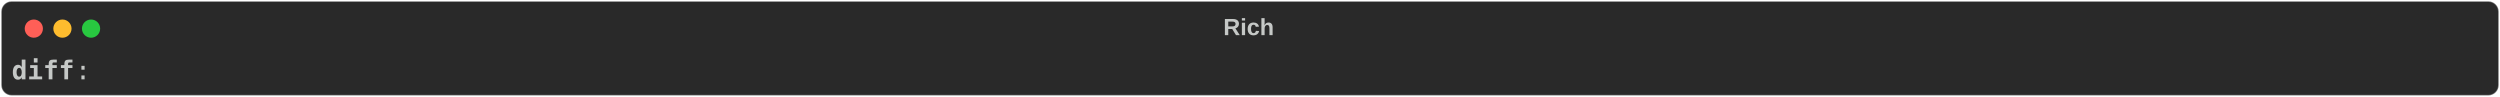
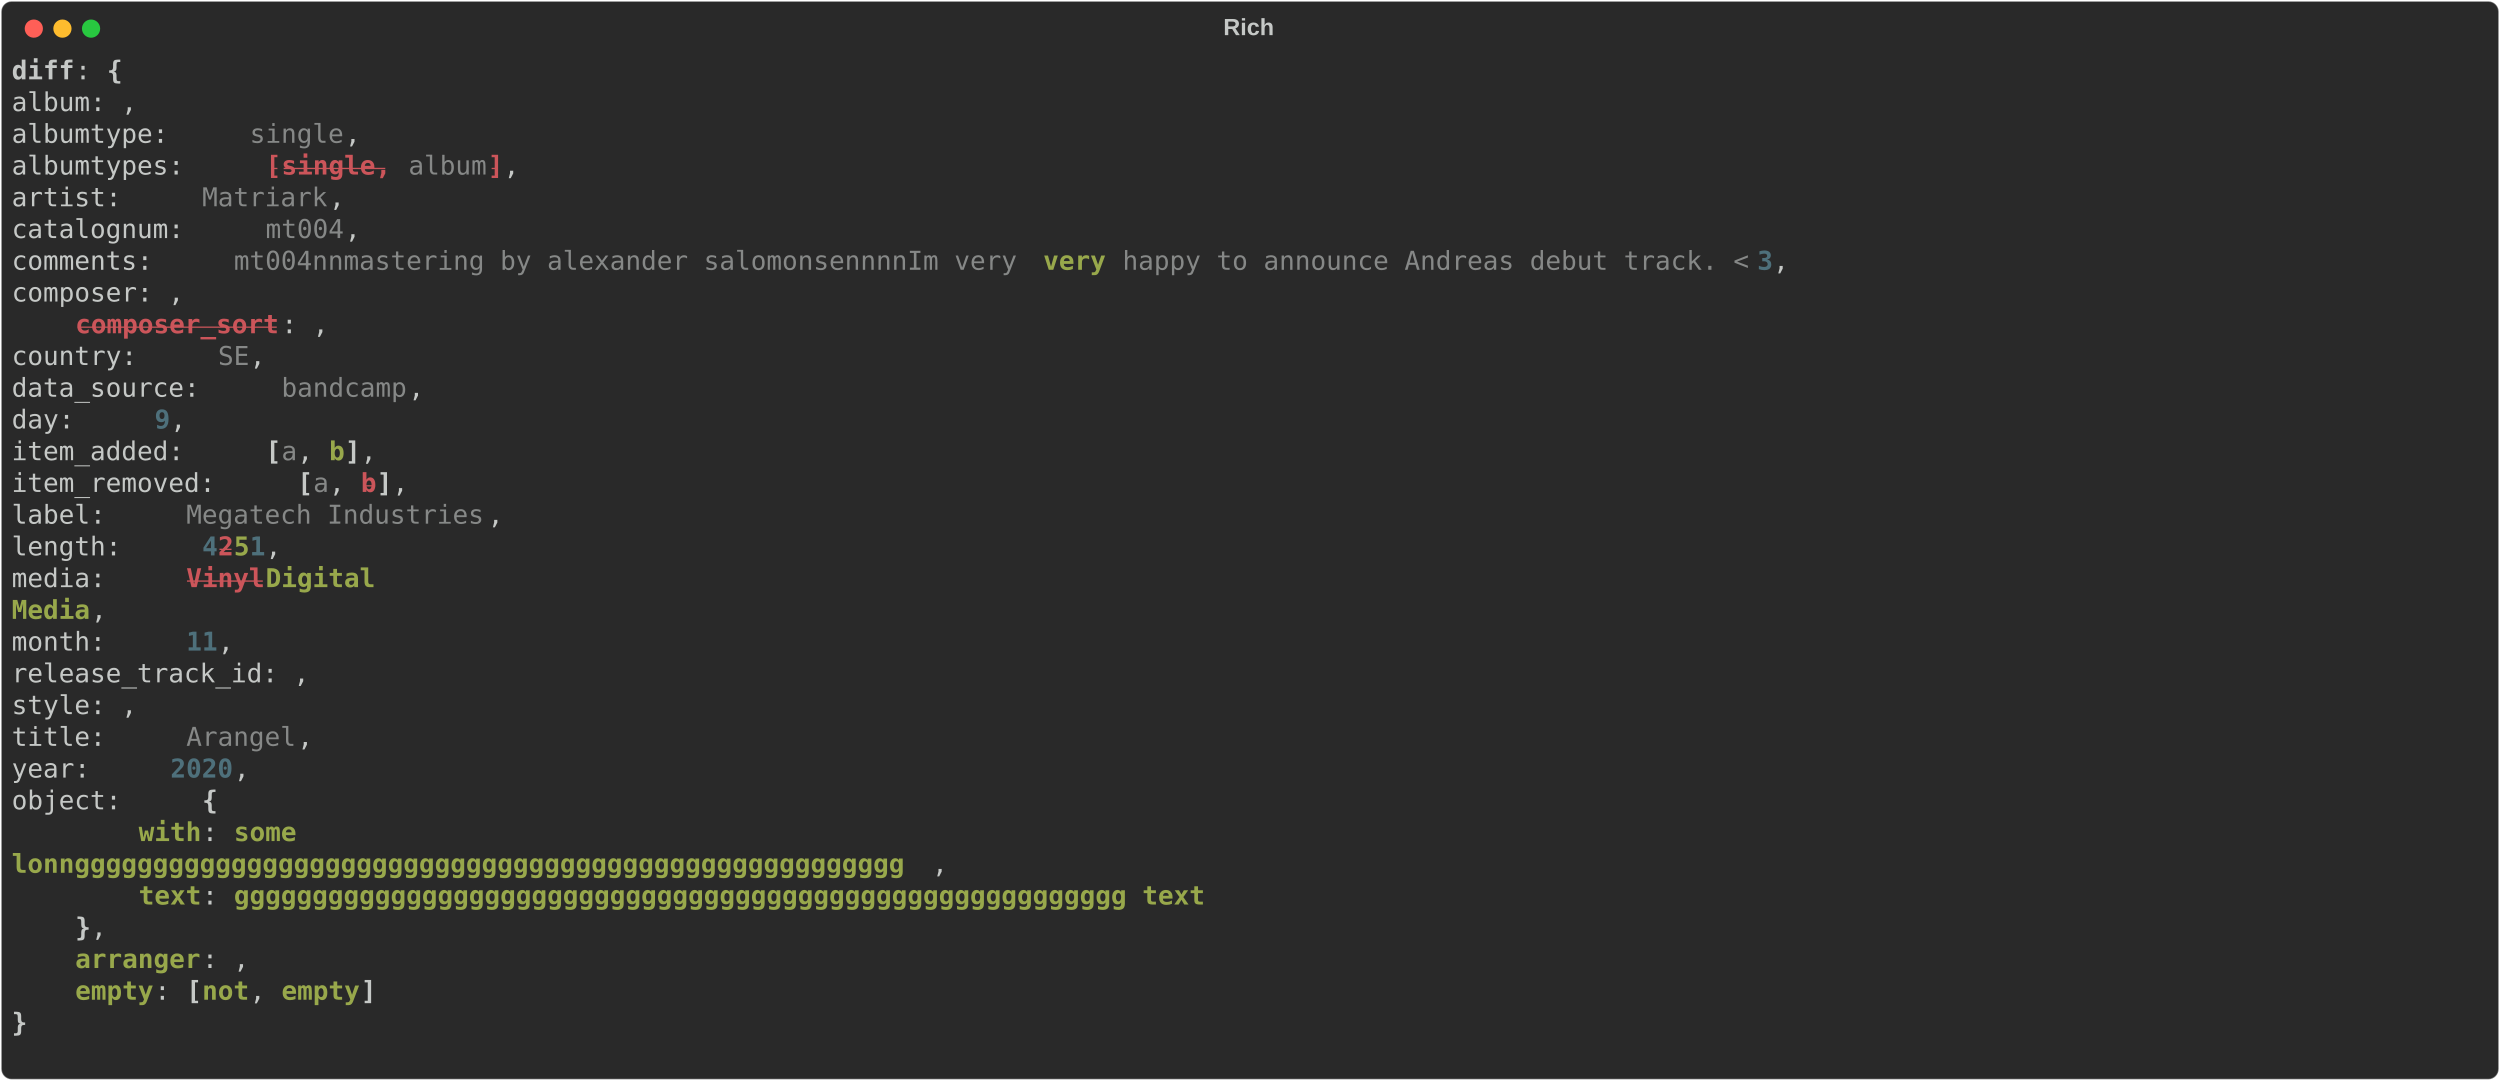
- <svg xmlns="http://www.w3.org/2000/svg" class="rich-terminal" viewBox="0 0 1922 74.4">
+ <svg xmlns="http://www.w3.org/2000/svg" class="rich-terminal" viewBox="0 0 1922 830.8">
  <style>

    @font-face {
        font-family: "Fira Code";
        src: local("FiraCode-Regular"),
                url("https://cdnjs.cloudflare.com/ajax/libs/firacode/6.2.0/woff2/FiraCode-Regular.woff2") format("woff2"),
                url("https://cdnjs.cloudflare.com/ajax/libs/firacode/6.2.0/woff/FiraCode-Regular.woff") format("woff");
        font-style: normal;
        font-weight: 400;
    }
    @font-face {
        font-family: "Fira Code";
        src: local("FiraCode-Bold"),
                url("https://cdnjs.cloudflare.com/ajax/libs/firacode/6.2.0/woff2/FiraCode-Bold.woff2") format("woff2"),
                url("https://cdnjs.cloudflare.com/ajax/libs/firacode/6.2.0/woff/FiraCode-Bold.woff") format("woff");
        font-style: bold;
        font-weight: 700;
    }

-     .terminal-1801525108-matrix {
+     .terminal-2109801102-matrix {
        font-family: Fira Code, monospace;
        font-size: 20px;
        line-height: 24.4px;
        font-variant-east-asian: full-width;
    }

-     .terminal-1801525108-title {
+     .terminal-2109801102-title {
        font-size: 18px;
        font-weight: bold;
        font-family: arial;
    }

-     .terminal-1801525108-r1 { fill: #c5c8c6;font-weight: bold }
- .terminal-1801525108-r2 { fill: #c5c8c6 }
+     .terminal-2109801102-r1 { fill: #c5c8c6;font-weight: bold }
+ .terminal-2109801102-r2 { fill: #c5c8c6 }
+ .terminal-2109801102-r3 { fill: #868887 }
+ .terminal-2109801102-r4 { fill: #cc555a;font-weight: bold;text-decoration: line-through; }
+ .terminal-2109801102-r5 { fill: #98a84b;font-weight: bold }
+ .terminal-2109801102-r6 { fill: #98a84b;font-weight: bold;text-decoration: underline; }
+ .terminal-2109801102-r7 { fill: #4e707b;font-weight: bold }
    </style>
  <defs>
-     <clipPath id="terminal-1801525108-clip-terminal">
-       <rect x="0" y="0" width="1902.2" height="23.4" />
+     <clipPath id="terminal-2109801102-clip-terminal">
+       <rect x="0" y="0" width="1902.2" height="779.8" />
+     </clipPath>
+     <clipPath id="terminal-2109801102-line-0">
+       <rect x="0" y="1.5" width="1903.2" height="24.65" />
+     </clipPath>
+     <clipPath id="terminal-2109801102-line-1">
+       <rect x="0" y="25.9" width="1903.2" height="24.65" />
+     </clipPath>
+     <clipPath id="terminal-2109801102-line-2">
+       <rect x="0" y="50.3" width="1903.2" height="24.65" />
+     </clipPath>
+     <clipPath id="terminal-2109801102-line-3">
+       <rect x="0" y="74.7" width="1903.2" height="24.65" />
+     </clipPath>
+     <clipPath id="terminal-2109801102-line-4">
+       <rect x="0" y="99.1" width="1903.2" height="24.65" />
+     </clipPath>
+     <clipPath id="terminal-2109801102-line-5">
+       <rect x="0" y="123.5" width="1903.2" height="24.65" />
+     </clipPath>
+     <clipPath id="terminal-2109801102-line-6">
+       <rect x="0" y="147.9" width="1903.2" height="24.65" />
+     </clipPath>
+     <clipPath id="terminal-2109801102-line-7">
+       <rect x="0" y="172.3" width="1903.2" height="24.65" />
+     </clipPath>
+     <clipPath id="terminal-2109801102-line-8">
+       <rect x="0" y="196.7" width="1903.2" height="24.65" />
+     </clipPath>
+     <clipPath id="terminal-2109801102-line-9">
+       <rect x="0" y="221.1" width="1903.2" height="24.65" />
+     </clipPath>
+     <clipPath id="terminal-2109801102-line-10">
+       <rect x="0" y="245.5" width="1903.2" height="24.65" />
+     </clipPath>
+     <clipPath id="terminal-2109801102-line-11">
+       <rect x="0" y="269.9" width="1903.2" height="24.65" />
+     </clipPath>
+     <clipPath id="terminal-2109801102-line-12">
+       <rect x="0" y="294.3" width="1903.2" height="24.65" />
+     </clipPath>
+     <clipPath id="terminal-2109801102-line-13">
+       <rect x="0" y="318.7" width="1903.2" height="24.65" />
+     </clipPath>
+     <clipPath id="terminal-2109801102-line-14">
+       <rect x="0" y="343.1" width="1903.2" height="24.65" />
+     </clipPath>
+     <clipPath id="terminal-2109801102-line-15">
+       <rect x="0" y="367.5" width="1903.2" height="24.65" />
+     </clipPath>
+     <clipPath id="terminal-2109801102-line-16">
+       <rect x="0" y="391.9" width="1903.2" height="24.65" />
+     </clipPath>
+     <clipPath id="terminal-2109801102-line-17">
+       <rect x="0" y="416.3" width="1903.2" height="24.65" />
+     </clipPath>
+     <clipPath id="terminal-2109801102-line-18">
+       <rect x="0" y="440.7" width="1903.2" height="24.65" />
+     </clipPath>
+     <clipPath id="terminal-2109801102-line-19">
+       <rect x="0" y="465.1" width="1903.2" height="24.65" />
+     </clipPath>
+     <clipPath id="terminal-2109801102-line-20">
+       <rect x="0" y="489.5" width="1903.2" height="24.65" />
+     </clipPath>
+     <clipPath id="terminal-2109801102-line-21">
+       <rect x="0" y="513.9" width="1903.2" height="24.65" />
+     </clipPath>
+     <clipPath id="terminal-2109801102-line-22">
+       <rect x="0" y="538.3" width="1903.2" height="24.65" />
+     </clipPath>
+     <clipPath id="terminal-2109801102-line-23">
+       <rect x="0" y="562.7" width="1903.2" height="24.65" />
+     </clipPath>
+     <clipPath id="terminal-2109801102-line-24">
+       <rect x="0" y="587.1" width="1903.2" height="24.65" />
+     </clipPath>
+     <clipPath id="terminal-2109801102-line-25">
+       <rect x="0" y="611.5" width="1903.2" height="24.65" />
+     </clipPath>
+     <clipPath id="terminal-2109801102-line-26">
+       <rect x="0" y="635.9" width="1903.2" height="24.65" />
+     </clipPath>
+     <clipPath id="terminal-2109801102-line-27">
+       <rect x="0" y="660.3" width="1903.2" height="24.65" />
+     </clipPath>
+     <clipPath id="terminal-2109801102-line-28">
+       <rect x="0" y="684.7" width="1903.2" height="24.65" />
+     </clipPath>
+     <clipPath id="terminal-2109801102-line-29">
+       <rect x="0" y="709.1" width="1903.2" height="24.65" />
+     </clipPath>
+     <clipPath id="terminal-2109801102-line-30">
+       <rect x="0" y="733.5" width="1903.2" height="24.65" />
    </clipPath>
  </defs>
-   <rect fill="#292929" stroke="rgba(255,255,255,0.35)" stroke-width="1" x="1" y="1" width="1920" height="72.4" rx="8" />
-   <text class="terminal-1801525108-title" fill="#c5c8c6" text-anchor="middle" x="960" y="27">Rich</text>
+   <rect fill="#292929" stroke="rgba(255,255,255,0.35)" stroke-width="1" x="1" y="1" width="1920" height="828.8" rx="8" />
+   <text class="terminal-2109801102-title" fill="#c5c8c6" text-anchor="middle" x="960" y="27">Rich</text>
  <g transform="translate(26,22)">
    <circle cx="0" cy="0" r="7" fill="#ff5f57" />
    <circle cx="22" cy="0" r="7" fill="#febc2e" />
    <circle cx="44" cy="0" r="7" fill="#28c840" />
  </g>
-   <g transform="translate(9, 41)" clip-path="url(#terminal-1801525108-clip-terminal)">
-     <g class="terminal-1801525108-matrix">
-       <text class="terminal-1801525108-r1" x="0" y="20" textLength="48.8" clip-path="url(#terminal-1801525108-line-0)">diff</text>
-       <text class="terminal-1801525108-r2" x="48.8" y="20" textLength="24.4" clip-path="url(#terminal-1801525108-line-0)">: </text>
-       <text class="terminal-1801525108-r2" x="1903.2" y="20" textLength="12.2" clip-path="url(#terminal-1801525108-line-0)">
+   <g transform="translate(9, 41)" clip-path="url(#terminal-2109801102-clip-terminal)">
+     <g class="terminal-2109801102-matrix">
+       <text class="terminal-2109801102-r1" x="0" y="20" textLength="48.8" clip-path="url(#terminal-2109801102-line-0)">diff</text>
+       <text class="terminal-2109801102-r2" x="48.8" y="20" textLength="24.4" clip-path="url(#terminal-2109801102-line-0)">: </text>
+       <text class="terminal-2109801102-r1" x="73.2" y="20" textLength="12.2" clip-path="url(#terminal-2109801102-line-0)">{</text>
+       <text class="terminal-2109801102-r2" x="1903.2" y="20" textLength="12.2" clip-path="url(#terminal-2109801102-line-0)">
+ </text>
+       <text class="terminal-2109801102-r2" x="0" y="44.4" textLength="146.4" clip-path="url(#terminal-2109801102-line-1)">    album: ,</text>
+       <text class="terminal-2109801102-r2" x="1903.2" y="44.4" textLength="12.2" clip-path="url(#terminal-2109801102-line-1)">
+ </text>
+       <text class="terminal-2109801102-r2" x="0" y="68.8" textLength="183" clip-path="url(#terminal-2109801102-line-2)">    albumtype: </text>
+       <text class="terminal-2109801102-r3" x="183" y="68.8" textLength="73.2" clip-path="url(#terminal-2109801102-line-2)">single</text>
+       <text class="terminal-2109801102-r2" x="256.2" y="68.8" textLength="12.2" clip-path="url(#terminal-2109801102-line-2)">,</text>
+       <text class="terminal-2109801102-r2" x="1903.2" y="68.8" textLength="12.2" clip-path="url(#terminal-2109801102-line-2)">
+ </text>
+       <text class="terminal-2109801102-r2" x="0" y="93.2" textLength="195.2" clip-path="url(#terminal-2109801102-line-3)">    albumtypes: </text>
+       <text class="terminal-2109801102-r4" x="195.2" y="93.2" textLength="12.2" clip-path="url(#terminal-2109801102-line-3)">[</text>
+       <text class="terminal-2109801102-r4" x="207.4" y="93.2" textLength="97.6" clip-path="url(#terminal-2109801102-line-3)">single, </text>
+       <text class="terminal-2109801102-r3" x="305" y="93.2" textLength="61" clip-path="url(#terminal-2109801102-line-3)">album</text>
+       <text class="terminal-2109801102-r4" x="366" y="93.2" textLength="12.2" clip-path="url(#terminal-2109801102-line-3)">]</text>
+       <text class="terminal-2109801102-r2" x="378.2" y="93.2" textLength="12.2" clip-path="url(#terminal-2109801102-line-3)">,</text>
+       <text class="terminal-2109801102-r2" x="1903.2" y="93.2" textLength="12.2" clip-path="url(#terminal-2109801102-line-3)">
+ </text>
+       <text class="terminal-2109801102-r2" x="0" y="117.6" textLength="146.4" clip-path="url(#terminal-2109801102-line-4)">    artist: </text>
+       <text class="terminal-2109801102-r3" x="146.4" y="117.6" textLength="97.6" clip-path="url(#terminal-2109801102-line-4)">Matriark</text>
+       <text class="terminal-2109801102-r2" x="244" y="117.6" textLength="12.2" clip-path="url(#terminal-2109801102-line-4)">,</text>
+       <text class="terminal-2109801102-r2" x="1903.2" y="117.6" textLength="12.2" clip-path="url(#terminal-2109801102-line-4)">
+ </text>
+       <text class="terminal-2109801102-r2" x="0" y="142" textLength="195.2" clip-path="url(#terminal-2109801102-line-5)">    catalognum: </text>
+       <text class="terminal-2109801102-r3" x="195.2" y="142" textLength="61" clip-path="url(#terminal-2109801102-line-5)">mt004</text>
+       <text class="terminal-2109801102-r2" x="256.2" y="142" textLength="12.2" clip-path="url(#terminal-2109801102-line-5)">,</text>
+       <text class="terminal-2109801102-r2" x="1903.2" y="142" textLength="12.2" clip-path="url(#terminal-2109801102-line-5)">
+ </text>
+       <text class="terminal-2109801102-r2" x="0" y="166.4" textLength="170.8" clip-path="url(#terminal-2109801102-line-6)">    comments: </text>
+       <text class="terminal-2109801102-r3" x="170.8" y="166.4" textLength="622.2" clip-path="url(#terminal-2109801102-line-6)">mt004nnmastering by alexander salomonsennnnIm very </text>
+       <text class="terminal-2109801102-r5" x="793" y="166.4" textLength="48.8" clip-path="url(#terminal-2109801102-line-6)">very</text>
+       <text class="terminal-2109801102-r3" x="854" y="166.4" textLength="488" clip-path="url(#terminal-2109801102-line-6)">happy to announce Andreas debut track. &lt;</text>
+       <text class="terminal-2109801102-r7" x="1342" y="166.4" textLength="12.2" clip-path="url(#terminal-2109801102-line-6)">3</text>
+       <text class="terminal-2109801102-r2" x="1354.2" y="166.4" textLength="12.2" clip-path="url(#terminal-2109801102-line-6)">,</text>
+       <text class="terminal-2109801102-r2" x="1903.2" y="166.4" textLength="12.2" clip-path="url(#terminal-2109801102-line-6)">
+ </text>
+       <text class="terminal-2109801102-r2" x="0" y="190.8" textLength="183" clip-path="url(#terminal-2109801102-line-7)">    composer: ,</text>
+       <text class="terminal-2109801102-r2" x="1903.2" y="190.8" textLength="12.2" clip-path="url(#terminal-2109801102-line-7)">
+ </text>
+       <text class="terminal-2109801102-r4" x="48.8" y="215.2" textLength="158.6" clip-path="url(#terminal-2109801102-line-8)">composer_sort</text>
+       <text class="terminal-2109801102-r2" x="207.4" y="215.2" textLength="36.6" clip-path="url(#terminal-2109801102-line-8)">: ,</text>
+       <text class="terminal-2109801102-r2" x="1903.2" y="215.2" textLength="12.2" clip-path="url(#terminal-2109801102-line-8)">
+ </text>
+       <text class="terminal-2109801102-r2" x="0" y="239.6" textLength="158.6" clip-path="url(#terminal-2109801102-line-9)">    country: </text>
+       <text class="terminal-2109801102-r3" x="158.6" y="239.6" textLength="24.4" clip-path="url(#terminal-2109801102-line-9)">SE</text>
+       <text class="terminal-2109801102-r2" x="183" y="239.6" textLength="12.2" clip-path="url(#terminal-2109801102-line-9)">,</text>
+       <text class="terminal-2109801102-r2" x="1903.2" y="239.6" textLength="12.2" clip-path="url(#terminal-2109801102-line-9)">
+ </text>
+       <text class="terminal-2109801102-r2" x="0" y="264" textLength="207.4" clip-path="url(#terminal-2109801102-line-10)">    data_source: </text>
+       <text class="terminal-2109801102-r3" x="207.4" y="264" textLength="97.6" clip-path="url(#terminal-2109801102-line-10)">bandcamp</text>
+       <text class="terminal-2109801102-r2" x="305" y="264" textLength="12.2" clip-path="url(#terminal-2109801102-line-10)">,</text>
+       <text class="terminal-2109801102-r2" x="1903.2" y="264" textLength="12.2" clip-path="url(#terminal-2109801102-line-10)">
+ </text>
+       <text class="terminal-2109801102-r2" x="0" y="288.4" textLength="109.8" clip-path="url(#terminal-2109801102-line-11)">    day: </text>
+       <text class="terminal-2109801102-r7" x="109.8" y="288.4" textLength="12.2" clip-path="url(#terminal-2109801102-line-11)">9</text>
+       <text class="terminal-2109801102-r2" x="122" y="288.4" textLength="12.2" clip-path="url(#terminal-2109801102-line-11)">,</text>
+       <text class="terminal-2109801102-r2" x="1903.2" y="288.4" textLength="12.2" clip-path="url(#terminal-2109801102-line-11)">
+ </text>
+       <text class="terminal-2109801102-r2" x="0" y="312.8" textLength="195.2" clip-path="url(#terminal-2109801102-line-12)">    item_added: </text>
+       <text class="terminal-2109801102-r1" x="195.2" y="312.8" textLength="12.2" clip-path="url(#terminal-2109801102-line-12)">[</text>
+       <text class="terminal-2109801102-r3" x="207.4" y="312.8" textLength="12.2" clip-path="url(#terminal-2109801102-line-12)">a</text>
+       <text class="terminal-2109801102-r2" x="219.6" y="312.8" textLength="24.4" clip-path="url(#terminal-2109801102-line-12)">, </text>
+       <text class="terminal-2109801102-r5" x="244" y="312.8" textLength="12.2" clip-path="url(#terminal-2109801102-line-12)">b</text>
+       <text class="terminal-2109801102-r1" x="256.2" y="312.8" textLength="12.2" clip-path="url(#terminal-2109801102-line-12)">]</text>
+       <text class="terminal-2109801102-r2" x="268.4" y="312.8" textLength="12.2" clip-path="url(#terminal-2109801102-line-12)">,</text>
+       <text class="terminal-2109801102-r2" x="1903.2" y="312.8" textLength="12.2" clip-path="url(#terminal-2109801102-line-12)">
+ </text>
+       <text class="terminal-2109801102-r2" x="0" y="337.2" textLength="219.6" clip-path="url(#terminal-2109801102-line-13)">    item_removed: </text>
+       <text class="terminal-2109801102-r1" x="219.6" y="337.2" textLength="12.2" clip-path="url(#terminal-2109801102-line-13)">[</text>
+       <text class="terminal-2109801102-r3" x="231.8" y="337.2" textLength="12.2" clip-path="url(#terminal-2109801102-line-13)">a</text>
+       <text class="terminal-2109801102-r2" x="244" y="337.2" textLength="24.4" clip-path="url(#terminal-2109801102-line-13)">, </text>
+       <text class="terminal-2109801102-r4" x="268.4" y="337.2" textLength="12.2" clip-path="url(#terminal-2109801102-line-13)">b</text>
+       <text class="terminal-2109801102-r1" x="280.6" y="337.2" textLength="12.2" clip-path="url(#terminal-2109801102-line-13)">]</text>
+       <text class="terminal-2109801102-r2" x="292.8" y="337.2" textLength="12.2" clip-path="url(#terminal-2109801102-line-13)">,</text>
+       <text class="terminal-2109801102-r2" x="1903.2" y="337.2" textLength="12.2" clip-path="url(#terminal-2109801102-line-13)">
+ </text>
+       <text class="terminal-2109801102-r2" x="0" y="361.6" textLength="134.2" clip-path="url(#terminal-2109801102-line-14)">    label: </text>
+       <text class="terminal-2109801102-r3" x="134.2" y="361.6" textLength="231.8" clip-path="url(#terminal-2109801102-line-14)">Megatech Industries</text>
+       <text class="terminal-2109801102-r2" x="366" y="361.6" textLength="12.2" clip-path="url(#terminal-2109801102-line-14)">,</text>
+       <text class="terminal-2109801102-r2" x="1903.2" y="361.6" textLength="12.2" clip-path="url(#terminal-2109801102-line-14)">
+ </text>
+       <text class="terminal-2109801102-r2" x="0" y="386" textLength="146.4" clip-path="url(#terminal-2109801102-line-15)">    length: </text>
+       <text class="terminal-2109801102-r7" x="146.4" y="386" textLength="12.2" clip-path="url(#terminal-2109801102-line-15)">4</text>
+       <text class="terminal-2109801102-r4" x="158.6" y="386" textLength="12.2" clip-path="url(#terminal-2109801102-line-15)">2</text>
+       <text class="terminal-2109801102-r5" x="170.8" y="386" textLength="12.2" clip-path="url(#terminal-2109801102-line-15)">5</text>
+       <text class="terminal-2109801102-r7" x="183" y="386" textLength="12.2" clip-path="url(#terminal-2109801102-line-15)">1</text>
+       <text class="terminal-2109801102-r2" x="195.2" y="386" textLength="12.2" clip-path="url(#terminal-2109801102-line-15)">,</text>
+       <text class="terminal-2109801102-r2" x="1903.2" y="386" textLength="12.2" clip-path="url(#terminal-2109801102-line-15)">
+ </text>
+       <text class="terminal-2109801102-r2" x="0" y="410.4" textLength="134.2" clip-path="url(#terminal-2109801102-line-16)">    media: </text>
+       <text class="terminal-2109801102-r4" x="134.2" y="410.4" textLength="61" clip-path="url(#terminal-2109801102-line-16)">Vinyl</text>
+       <text class="terminal-2109801102-r5" x="195.2" y="410.4" textLength="97.6" clip-path="url(#terminal-2109801102-line-16)">Digital </text>
+       <text class="terminal-2109801102-r2" x="1903.2" y="410.4" textLength="12.2" clip-path="url(#terminal-2109801102-line-16)">
+ </text>
+       <text class="terminal-2109801102-r5" x="0" y="434.8" textLength="61" clip-path="url(#terminal-2109801102-line-17)">Media</text>
+       <text class="terminal-2109801102-r2" x="61" y="434.8" textLength="12.2" clip-path="url(#terminal-2109801102-line-17)">,</text>
+       <text class="terminal-2109801102-r2" x="1903.2" y="434.8" textLength="12.2" clip-path="url(#terminal-2109801102-line-17)">
+ </text>
+       <text class="terminal-2109801102-r2" x="0" y="459.2" textLength="134.2" clip-path="url(#terminal-2109801102-line-18)">    month: </text>
+       <text class="terminal-2109801102-r7" x="134.2" y="459.2" textLength="24.4" clip-path="url(#terminal-2109801102-line-18)">11</text>
+       <text class="terminal-2109801102-r2" x="158.6" y="459.2" textLength="12.2" clip-path="url(#terminal-2109801102-line-18)">,</text>
+       <text class="terminal-2109801102-r2" x="1903.2" y="459.2" textLength="12.2" clip-path="url(#terminal-2109801102-line-18)">
+ </text>
+       <text class="terminal-2109801102-r2" x="0" y="483.6" textLength="280.6" clip-path="url(#terminal-2109801102-line-19)">    release_track_id: ,</text>
+       <text class="terminal-2109801102-r2" x="1903.2" y="483.6" textLength="12.2" clip-path="url(#terminal-2109801102-line-19)">
+ </text>
+       <text class="terminal-2109801102-r2" x="0" y="508" textLength="146.4" clip-path="url(#terminal-2109801102-line-20)">    style: ,</text>
+       <text class="terminal-2109801102-r2" x="1903.2" y="508" textLength="12.2" clip-path="url(#terminal-2109801102-line-20)">
+ </text>
+       <text class="terminal-2109801102-r2" x="0" y="532.4" textLength="134.2" clip-path="url(#terminal-2109801102-line-21)">    title: </text>
+       <text class="terminal-2109801102-r3" x="134.2" y="532.4" textLength="85.4" clip-path="url(#terminal-2109801102-line-21)">Arangel</text>
+       <text class="terminal-2109801102-r2" x="219.6" y="532.4" textLength="12.2" clip-path="url(#terminal-2109801102-line-21)">,</text>
+       <text class="terminal-2109801102-r2" x="1903.2" y="532.4" textLength="12.2" clip-path="url(#terminal-2109801102-line-21)">
+ </text>
+       <text class="terminal-2109801102-r2" x="0" y="556.8" textLength="122" clip-path="url(#terminal-2109801102-line-22)">    year: </text>
+       <text class="terminal-2109801102-r7" x="122" y="556.8" textLength="48.8" clip-path="url(#terminal-2109801102-line-22)">2020</text>
+       <text class="terminal-2109801102-r2" x="170.8" y="556.8" textLength="12.2" clip-path="url(#terminal-2109801102-line-22)">,</text>
+       <text class="terminal-2109801102-r2" x="1903.2" y="556.8" textLength="12.2" clip-path="url(#terminal-2109801102-line-22)">
+ </text>
+       <text class="terminal-2109801102-r2" x="0" y="581.2" textLength="146.4" clip-path="url(#terminal-2109801102-line-23)">    object: </text>
+       <text class="terminal-2109801102-r1" x="146.4" y="581.2" textLength="12.2" clip-path="url(#terminal-2109801102-line-23)">{</text>
+       <text class="terminal-2109801102-r2" x="1903.2" y="581.2" textLength="12.2" clip-path="url(#terminal-2109801102-line-23)">
+ </text>
+       <text class="terminal-2109801102-r5" x="97.6" y="605.6" textLength="48.8" clip-path="url(#terminal-2109801102-line-24)">with</text>
+       <text class="terminal-2109801102-r2" x="146.4" y="605.6" textLength="24.4" clip-path="url(#terminal-2109801102-line-24)">: </text>
+       <text class="terminal-2109801102-r5" x="170.8" y="605.6" textLength="61" clip-path="url(#terminal-2109801102-line-24)">some </text>
+       <text class="terminal-2109801102-r2" x="1903.2" y="605.6" textLength="12.2" clip-path="url(#terminal-2109801102-line-24)">
+ </text>
+       <text class="terminal-2109801102-r5" x="0" y="630" textLength="695.4" clip-path="url(#terminal-2109801102-line-25)">lonnggggggggggggggggggggggggggggggggggggggggggggggggggggg</text>
+       <text class="terminal-2109801102-r2" x="707.6" y="630" textLength="12.2" clip-path="url(#terminal-2109801102-line-25)">,</text>
+       <text class="terminal-2109801102-r2" x="1903.2" y="630" textLength="12.2" clip-path="url(#terminal-2109801102-line-25)">
+ </text>
+       <text class="terminal-2109801102-r5" x="97.6" y="654.4" textLength="48.8" clip-path="url(#terminal-2109801102-line-26)">text</text>
+       <text class="terminal-2109801102-r2" x="146.4" y="654.4" textLength="24.4" clip-path="url(#terminal-2109801102-line-26)">: </text>
+       <text class="terminal-2109801102-r5" x="170.8" y="654.4" textLength="756.4" clip-path="url(#terminal-2109801102-line-26)">ggggggggggggggggggggggggggggggggggggggggggggggggggggggggg text</text>
+       <text class="terminal-2109801102-r2" x="1903.2" y="654.4" textLength="12.2" clip-path="url(#terminal-2109801102-line-26)">
+ </text>
+       <text class="terminal-2109801102-r1" x="48.8" y="678.8" textLength="12.2" clip-path="url(#terminal-2109801102-line-27)">}</text>
+       <text class="terminal-2109801102-r2" x="61" y="678.8" textLength="12.2" clip-path="url(#terminal-2109801102-line-27)">,</text>
+       <text class="terminal-2109801102-r2" x="1903.2" y="678.8" textLength="12.2" clip-path="url(#terminal-2109801102-line-27)">
+ </text>
+       <text class="terminal-2109801102-r5" x="48.8" y="703.2" textLength="97.6" clip-path="url(#terminal-2109801102-line-28)">arranger</text>
+       <text class="terminal-2109801102-r2" x="146.4" y="703.2" textLength="36.6" clip-path="url(#terminal-2109801102-line-28)">: ,</text>
+       <text class="terminal-2109801102-r2" x="1903.2" y="703.2" textLength="12.2" clip-path="url(#terminal-2109801102-line-28)">
+ </text>
+       <text class="terminal-2109801102-r5" x="48.8" y="727.6" textLength="61" clip-path="url(#terminal-2109801102-line-29)">empty</text>
+       <text class="terminal-2109801102-r2" x="109.8" y="727.6" textLength="24.4" clip-path="url(#terminal-2109801102-line-29)">: </text>
+       <text class="terminal-2109801102-r1" x="134.2" y="727.6" textLength="12.2" clip-path="url(#terminal-2109801102-line-29)">[</text>
+       <text class="terminal-2109801102-r5" x="146.4" y="727.6" textLength="36.6" clip-path="url(#terminal-2109801102-line-29)">not</text>
+       <text class="terminal-2109801102-r2" x="183" y="727.6" textLength="24.4" clip-path="url(#terminal-2109801102-line-29)">, </text>
+       <text class="terminal-2109801102-r5" x="207.4" y="727.6" textLength="61" clip-path="url(#terminal-2109801102-line-29)">empty</text>
+       <text class="terminal-2109801102-r1" x="268.4" y="727.6" textLength="12.2" clip-path="url(#terminal-2109801102-line-29)">]</text>
+       <text class="terminal-2109801102-r2" x="1903.2" y="727.6" textLength="12.2" clip-path="url(#terminal-2109801102-line-29)">
+ </text>
+       <text class="terminal-2109801102-r1" x="0" y="752" textLength="12.2" clip-path="url(#terminal-2109801102-line-30)">}</text>
+       <text class="terminal-2109801102-r2" x="1903.2" y="752" textLength="12.2" clip-path="url(#terminal-2109801102-line-30)">
+ </text>
+       <text class="terminal-2109801102-r2" x="1903.2" y="776.4" textLength="12.2" clip-path="url(#terminal-2109801102-line-31)">
</text>
    </g>
  </g>
</svg>
